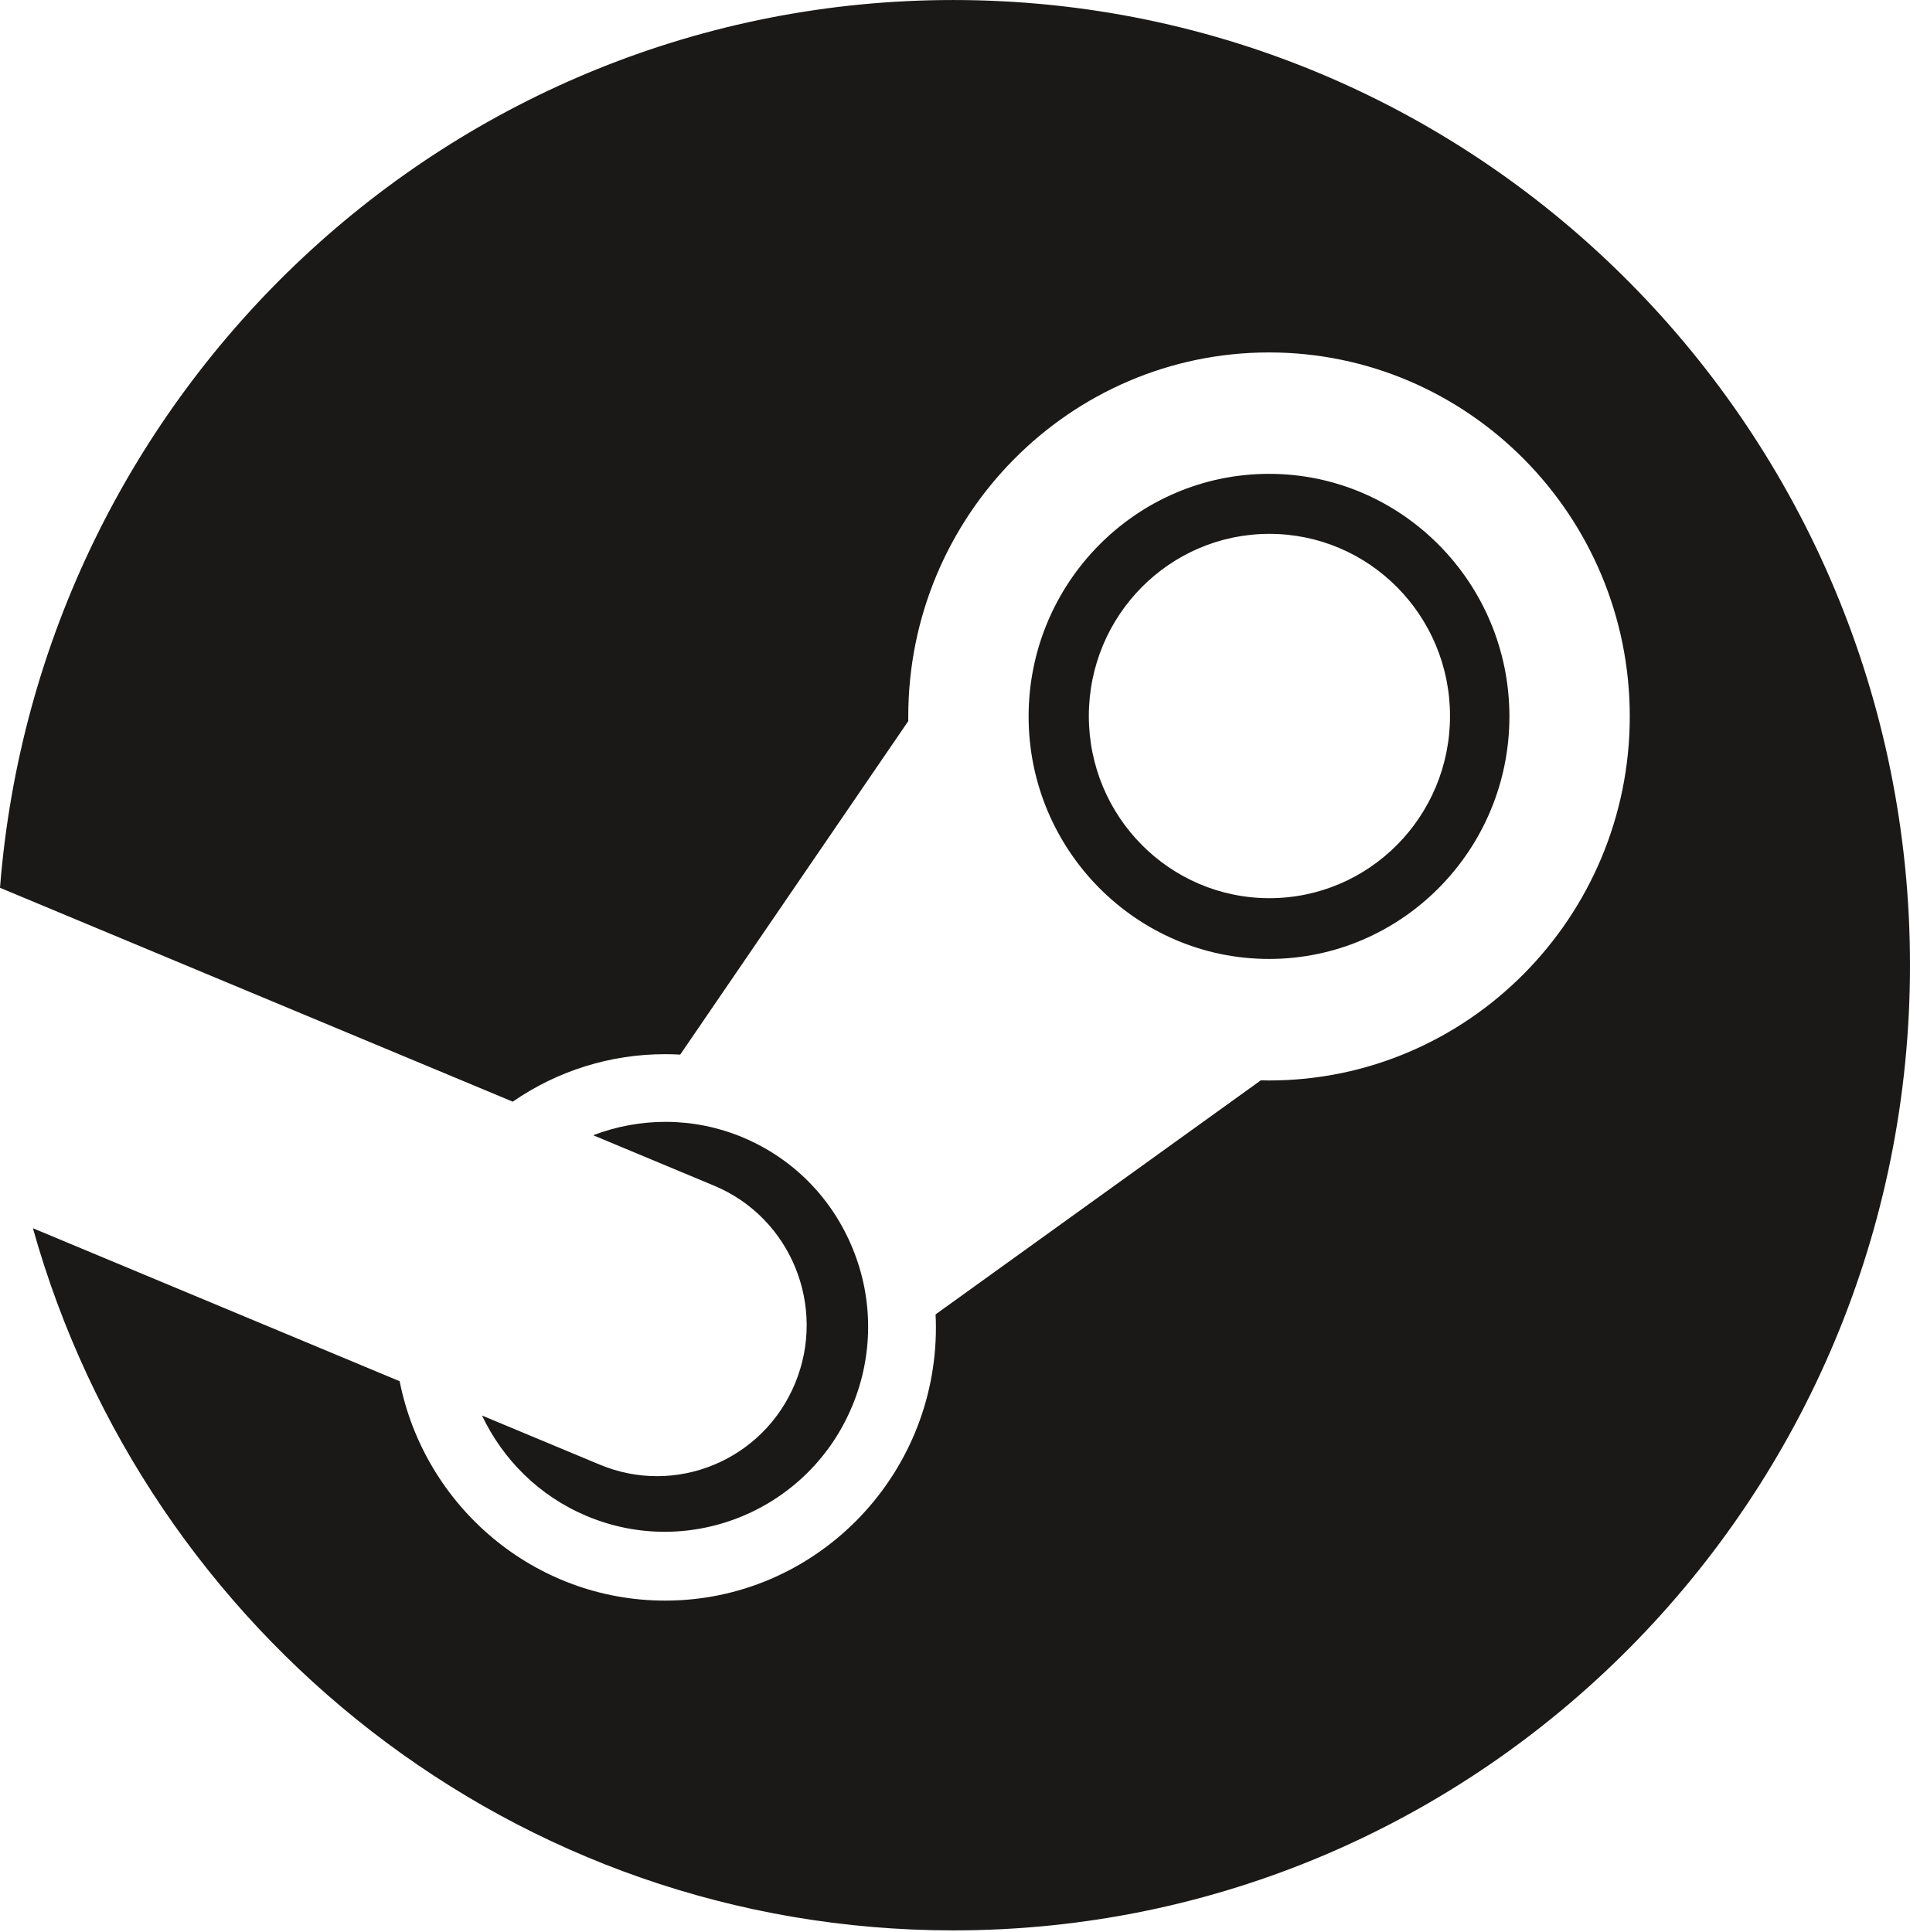
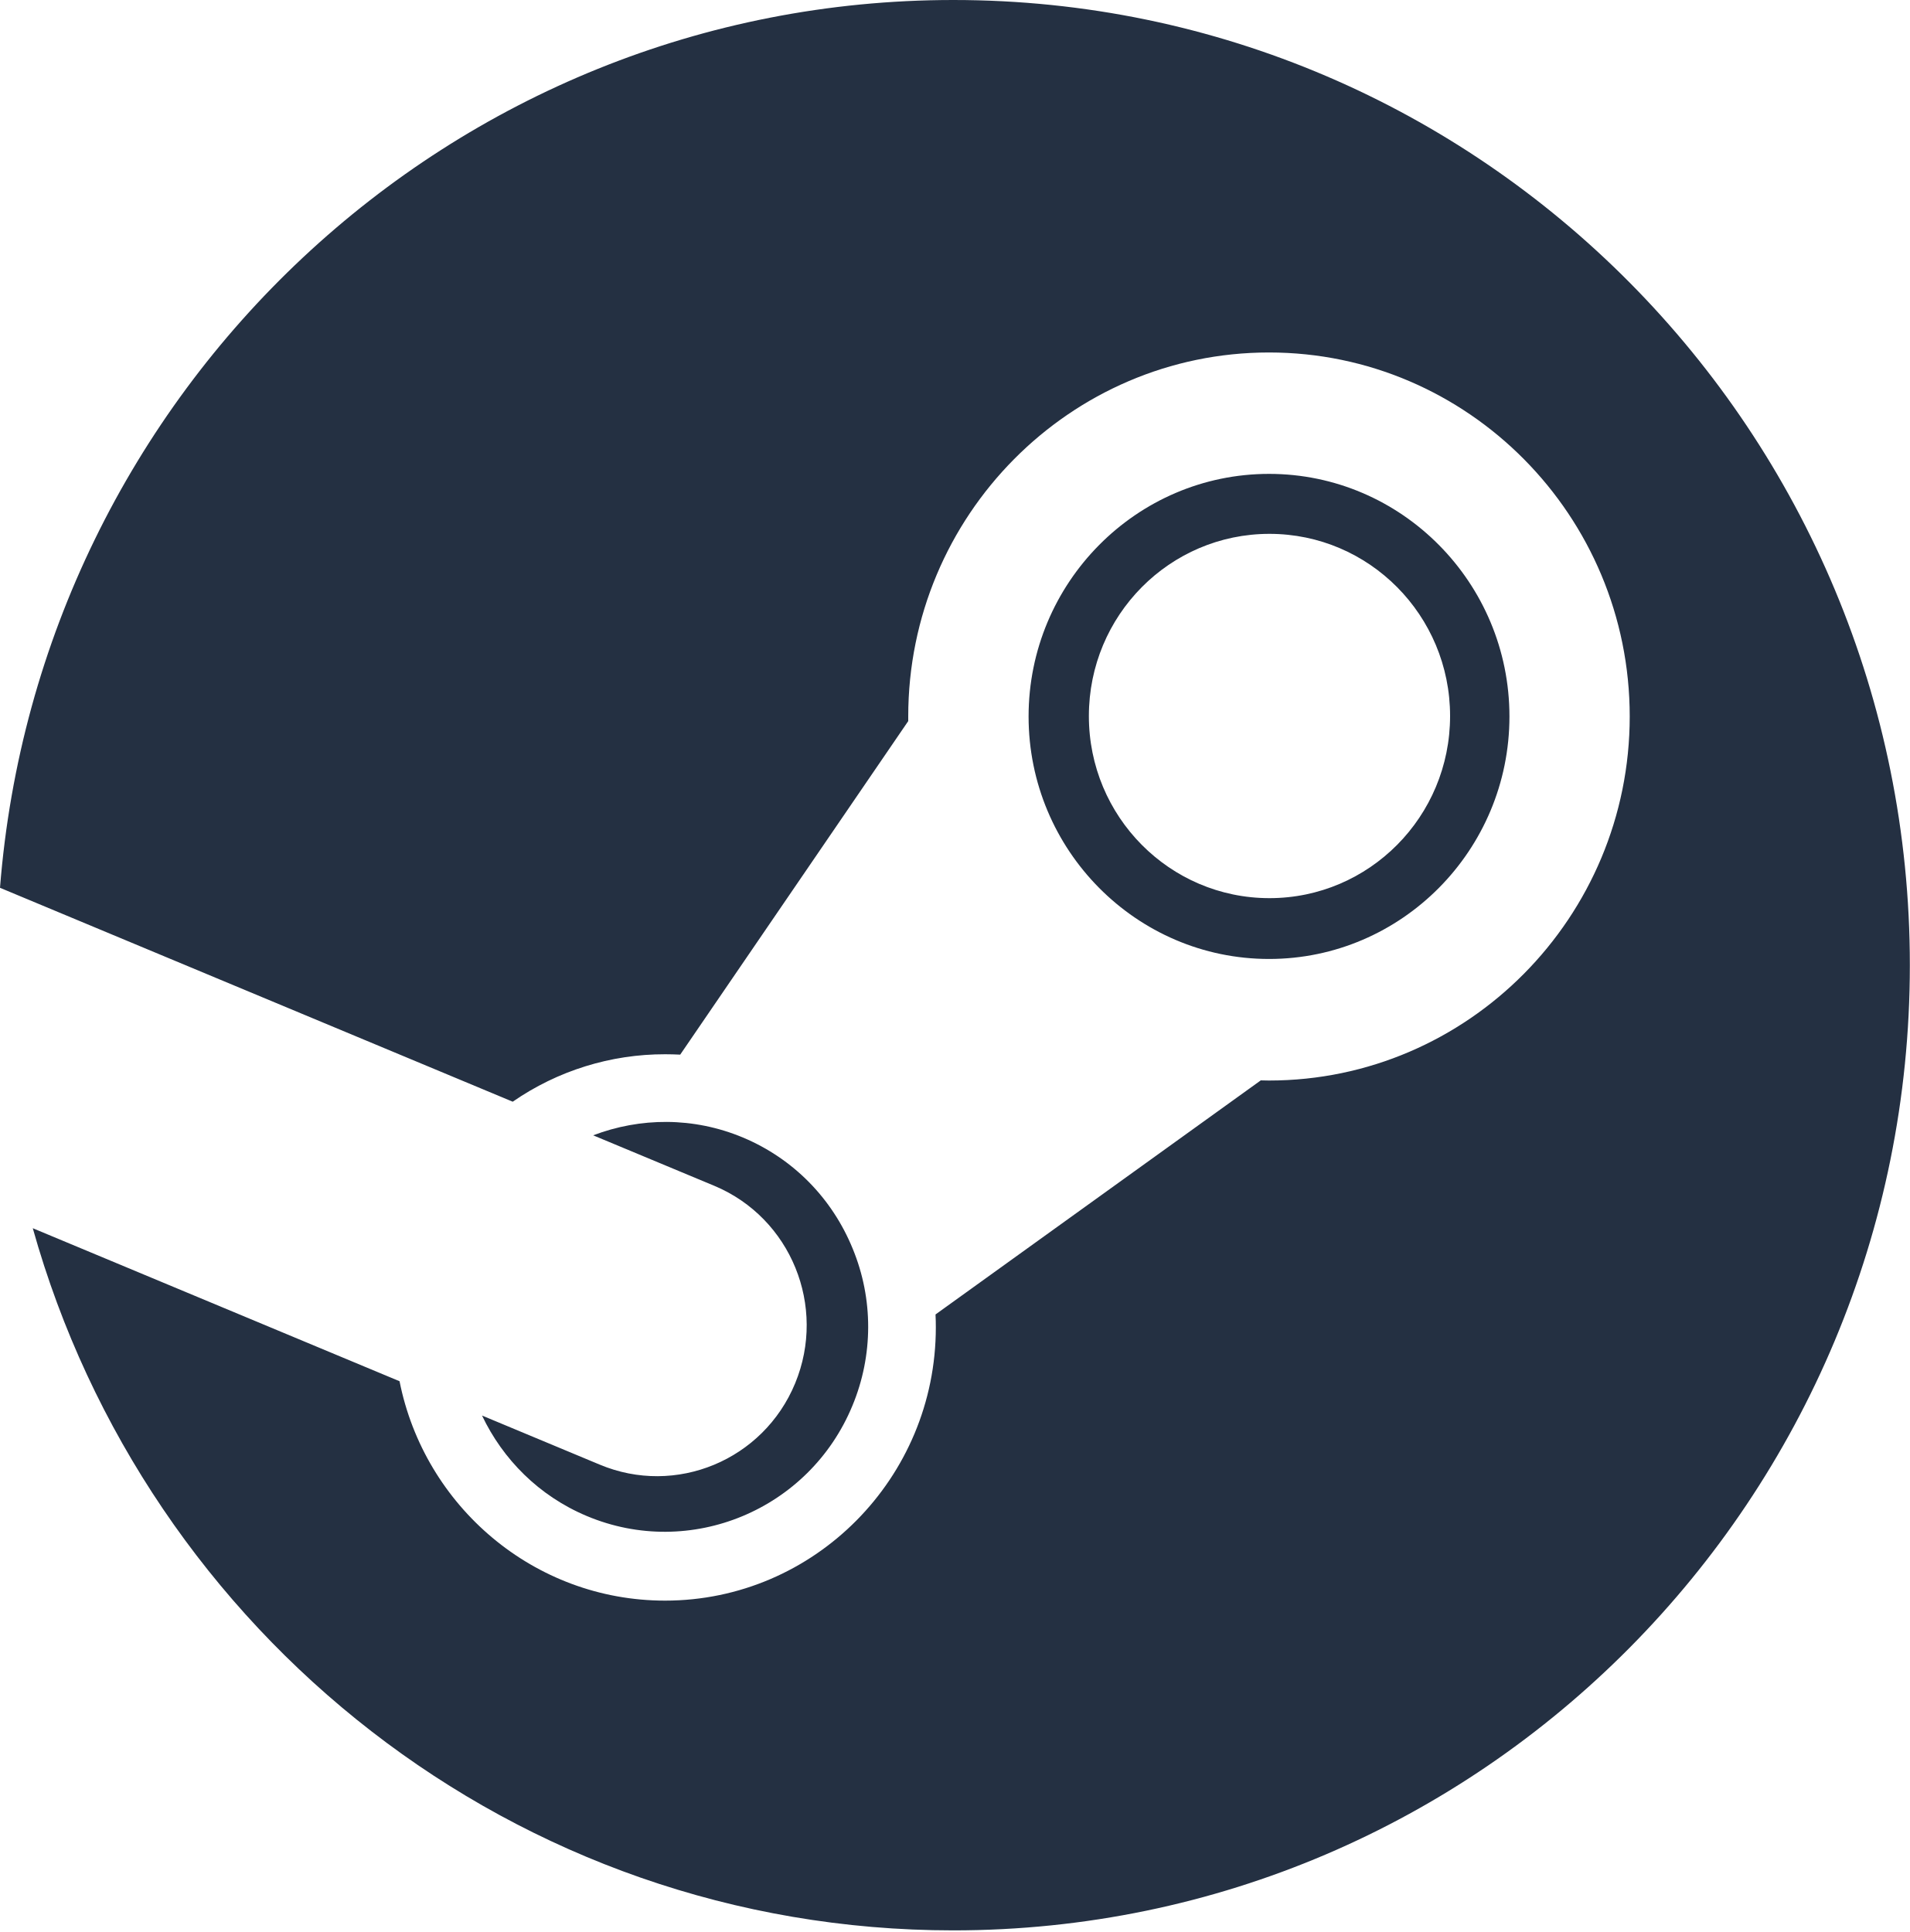
- <svg xmlns="http://www.w3.org/2000/svg" width="2471" height="2500" viewBox="0 0 256 259" preserveAspectRatio="xMidYMid">
-   <path d="M127.779 0C60.42 0 5.24 52.412 0 119.014l68.724 28.674a35.812 35.812 0 0 1 20.426-6.366c.682 0 1.356.019 2.02.056l30.566-44.71v-.626c0-26.903 21.69-48.796 48.353-48.796 26.662 0 48.352 21.893 48.352 48.796 0 26.902-21.69 48.804-48.352 48.804-.37 0-.73-.009-1.098-.018l-43.593 31.377c.028.582.046 1.163.046 1.735 0 20.204-16.283 36.636-36.294 36.636-17.566 0-32.263-12.658-35.584-29.412L4.41 164.654c15.223 54.313 64.673 94.132 123.369 94.132 70.818 0 128.221-57.938 128.221-129.393C256 57.93 198.597 0 127.779 0zM80.352 196.332l-15.749-6.568c2.787 5.867 7.621 10.775 14.033 13.47 13.857 5.83 29.836-.803 35.612-14.799a27.555 27.555 0 0 0 .046-21.035c-2.768-6.79-7.999-12.086-14.706-14.909-6.67-2.795-13.811-2.694-20.085-.304l16.275 6.79c10.222 4.3 15.056 16.145 10.794 26.46-4.253 10.314-15.998 15.195-26.22 10.895zm121.957-100.29c0-17.925-14.457-32.52-32.217-32.52-17.769 0-32.226 14.595-32.226 32.52 0 17.926 14.457 32.512 32.226 32.512 17.76 0 32.217-14.586 32.217-32.512zm-56.37-.055c0-13.488 10.84-24.42 24.2-24.42 13.368 0 24.208 10.932 24.208 24.42 0 13.488-10.84 24.421-24.209 24.421-13.359 0-24.2-10.933-24.2-24.42z" fill="#1A1918" />
+ <svg xmlns="http://www.w3.org/2000/svg" version="1.1" id="Layer_1" x="0" y="0" viewBox="0 0 2471 2500" xml:space="preserve">
+   <path d="M1233.4 0C583.2 0 50.6 505.9 0 1148.8l663.3 276.8c57.9-40.1 126.7-61.5 197.2-61.4 6.6 0 13.1.2 19.5.5l295-431.6v-6c0-259.7 209.4-471 466.7-471 257.4 0 466.7 211.3 466.7 471s-209.4 471.1-466.7 471.1c-3.6 0-7-.1-10.6-.2l-420.8 302.9c.3 5.6.4 11.2.4 16.7 0 195-157.2 353.6-350.3 353.6-169.6 0-311.4-122.2-343.5-283.9l-474.5-198c146.9 524.2 624.2 908.6 1190.8 908.6 683.6 0 1237.6-559.2 1237.6-1248.9C2471 559.2 1916.9 0 1233.4 0zM775.6 1895.1l-152-63.4c26.9 56.6 73.6 104 135.5 130 133.8 56.3 288-7.8 343.7-142.8 27-65 27.2-138 .4-203-26.7-65.5-77.2-116.7-141.9-143.9-64.4-27-133.3-26-193.9-2.9l157.1 65.5c98.7 41.5 145.3 155.8 104.2 255.4-41.1 99.5-154.4 146.6-253.1 105.1zm1177.2-968c0-173-139.5-313.9-311-313.9s-311.1 140.9-311.1 313.9c0 173 139.5 313.8 311.1 313.8 171.4 0 311-140.8 311-313.8zm-544.1-.6c0-130.2 104.6-235.7 233.6-235.7S1876 796.3 1876 926.5s-104.6 235.7-233.7 235.7c-129 0-233.7-105.5-233.6-235.7z" fill="#243042" />
</svg>
